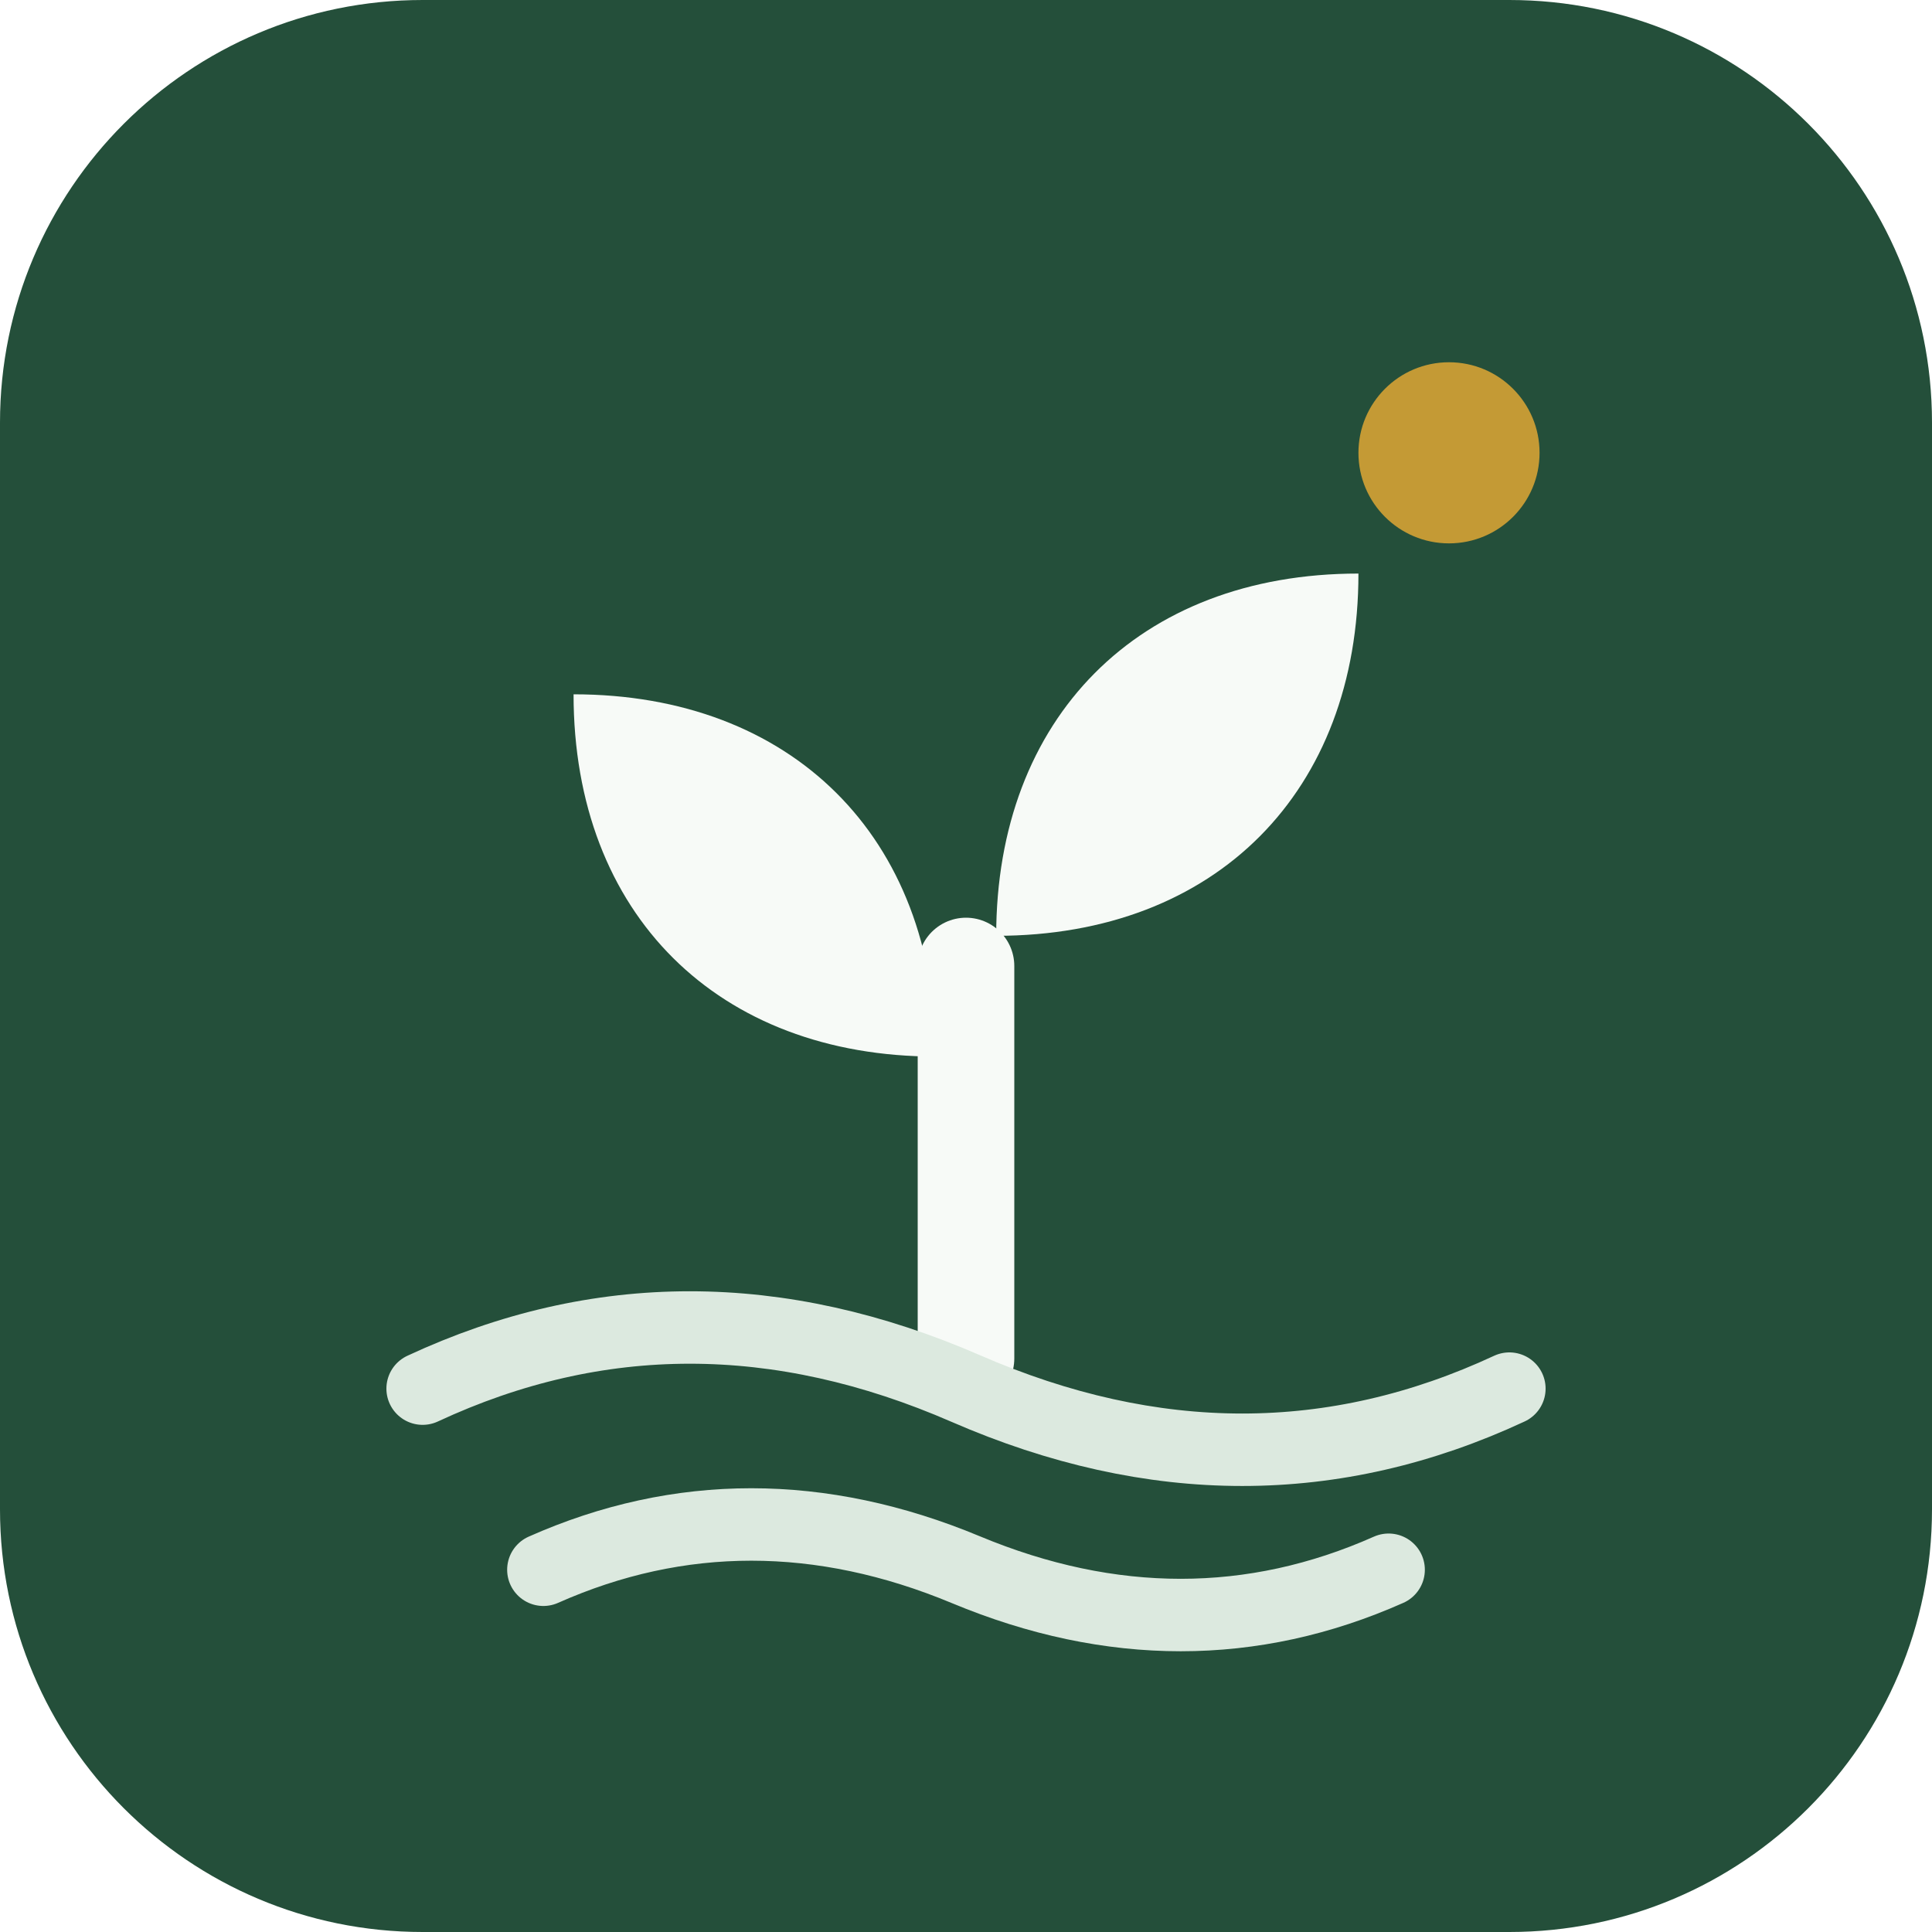
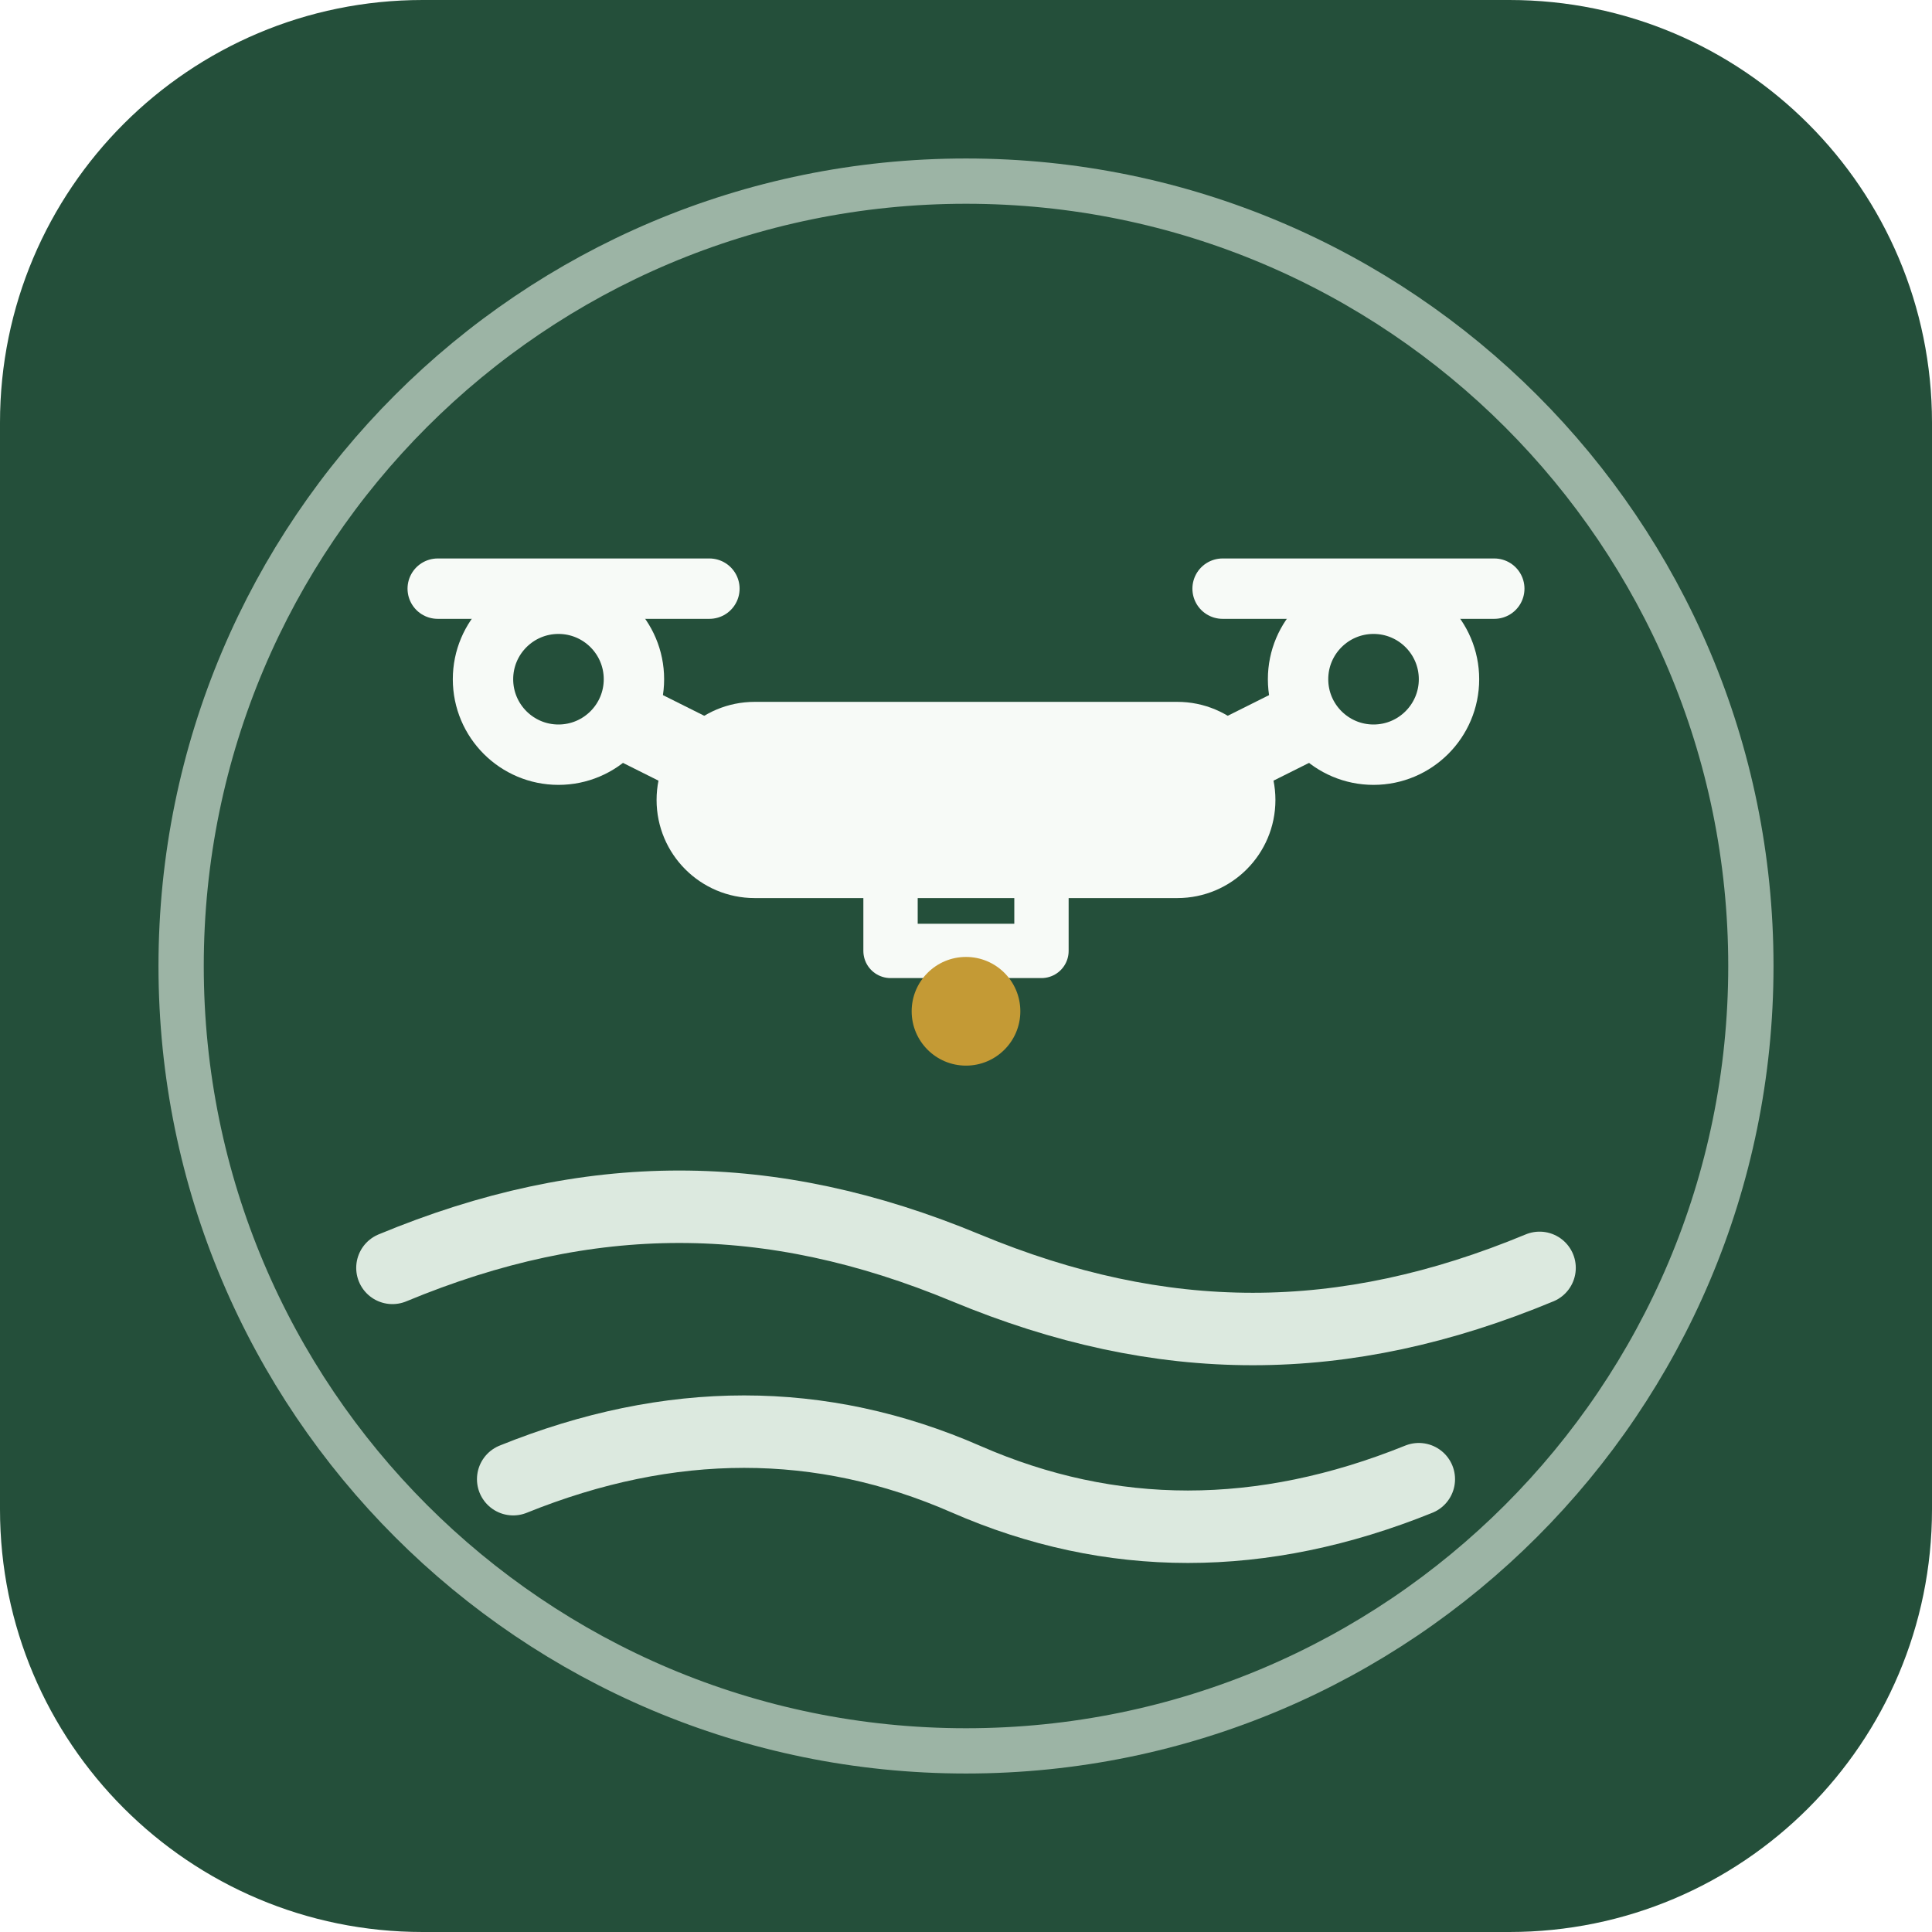
<svg xmlns="http://www.w3.org/2000/svg" viewBox="0 0 64 64" fill="none">
  <rect width="64" height="64" rx="14" fill="#244F3A" />
-   <circle cx="48" cy="15" r="3" fill="#C49A35" />
-   <path d="M31 35c-7.2 0-12-4.7-12-12 7.2 0 12 4.7 12 12Z" fill="#F7FAF7" />
-   <path d="M33 31c0-7.2 4.7-12 12-12 0 7.2-4.7 12-12 12Z" fill="#F7FAF7" />
-   <path d="M32 32v13" stroke="#F7FAF7" stroke-width="3.2" stroke-linecap="round" />
-   <path d="M14 46c5.8-2.7 11.8-2.7 18 0s12.2 2.7 18 0M18 52c4.5-2 9.2-2 14 0s9.5 2 14 0" stroke="#DCE9DF" stroke-width="2.4" stroke-linecap="round" />
+   <circle cx="32" cy="32" r="26" stroke="#DCE9DF" stroke-opacity=".65" stroke-width="1.5" />
+   <g stroke="#F7FAF7" stroke-linecap="round" stroke-linejoin="round">
+     <path d="m25 26-6-3m20 3 6-3" stroke-width="2.6" />
+     <path d="M14.5 19.5h9m17 0h9" stroke-width="2" />
+     <circle cx="18.5" cy="22.5" r="2.5" fill="#244F3A" stroke-width="2" />
+     <circle cx="45.5" cy="22.5" r="2.5" fill="#244F3A" stroke-width="2" />
+     <path d="M25 24h14a2.5 2.5 0 0 1 0 5H25a2.5 2.5 0 0 1 0-5Z" fill="#F7FAF7" stroke-width="1.5" />
+     <path d="M29.5 29v2.5h5V29" stroke-width="1.8" />
+   </g>
+   <circle cx="32" cy="33.5" r="1.8" fill="#C49A35" />
+   <path d="M13 42c6.5-2.7 12.5-2.7 19 0s12.5 2.7 19 0M17 49c5.2-2.1 10.2-2.1 15 0s9.8 2.1 15 0" stroke="#DCE9DF" stroke-width="2.4" stroke-linecap="round" />
</svg>
